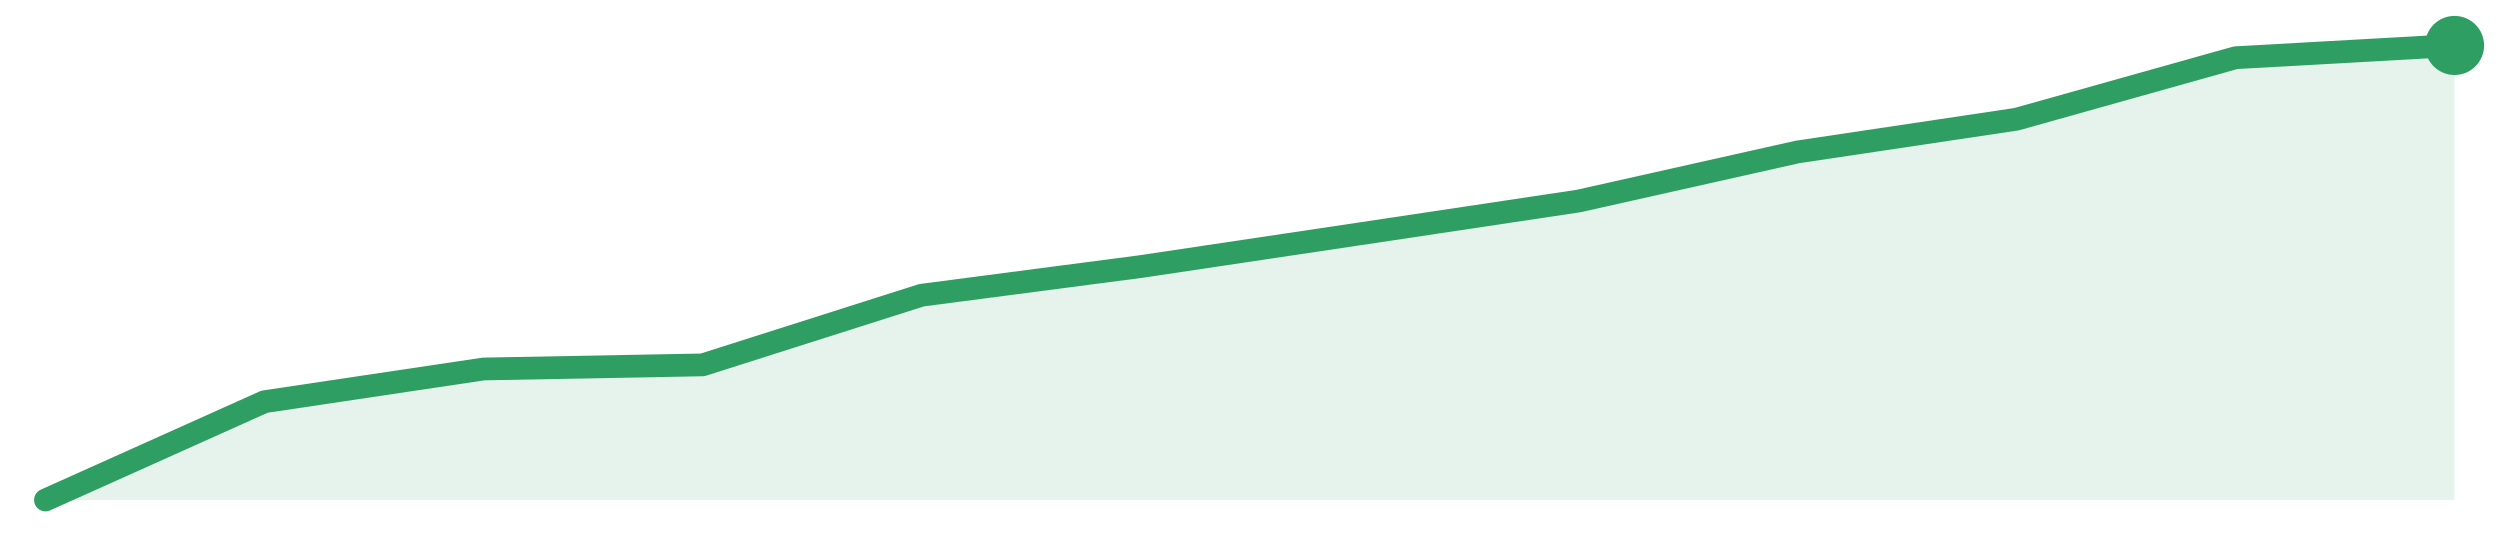
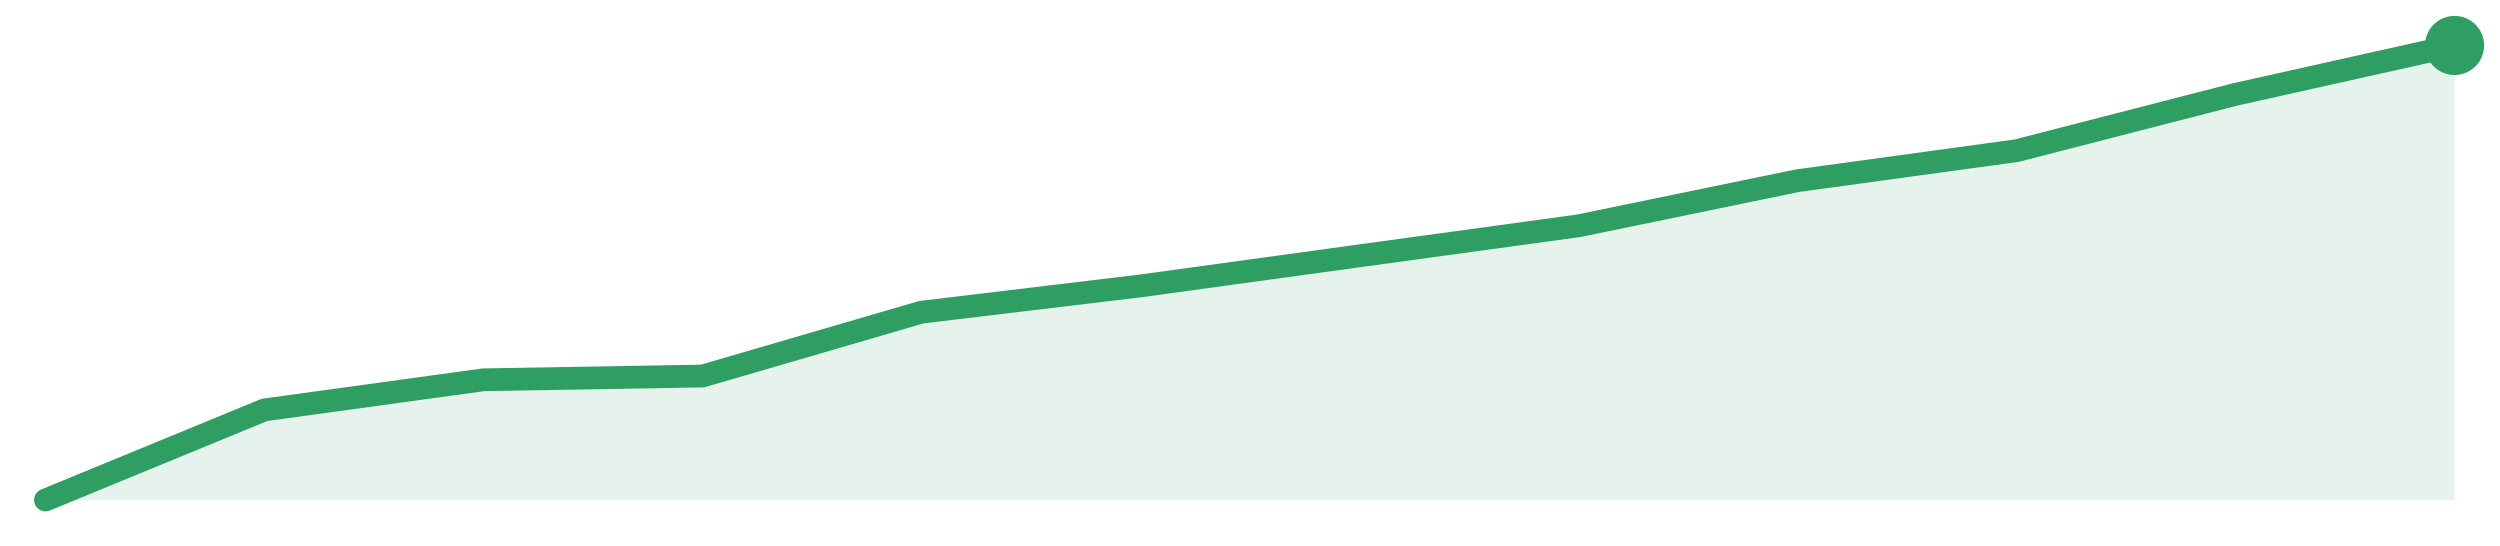
<svg xmlns="http://www.w3.org/2000/svg" width="220" height="48" viewBox="0 0 220 48" role="img" aria-label="trend">
-   <path d="M4.0,44.0 L4.0,44.0 L23.27,35.35 L42.55,32.47 L61.82,32.11 L81.09,25.98 L100.36,23.46 L119.64,20.58 L138.91,17.69 L158.18,13.37 L177.45,10.49 L196.73,5.08 L216.0,4.0 L216.0,44.0 Z" fill="#2f9e631f" />
-   <path d="M4.0,44.0 L23.27,35.35 L42.55,32.47 L61.82,32.11 L81.09,25.98 L100.36,23.46 L119.64,20.58 L138.91,17.69 L158.18,13.37 L177.45,10.49 L196.73,5.08 L216.0,4.0" fill="none" stroke="#2f9e63" stroke-width="2" stroke-linejoin="round" stroke-linecap="round" />
+   <path d="M4.0,44.0 L4.0,44.0 L23.27,36.07 L42.55,33.42 L61.82,33.09 L81.09,27.47 L100.36,25.16 L119.64,22.51 L138.91,19.87 L158.18,15.9 L177.45,13.26 L196.73,8.3 L216.0,4.0 L216.0,44.0 Z" fill="#2f9e631f" />
+   <path d="M4.0,44.0 L23.27,36.07 L42.55,33.42 L61.82,33.09 L81.09,27.47 L100.36,25.16 L119.64,22.51 L138.91,19.87 L158.18,15.9 L177.45,13.26 L196.73,8.3 L216.0,4.0" fill="none" stroke="#2f9e63" stroke-width="2" stroke-linejoin="round" stroke-linecap="round" />
  <circle cx="216.0" cy="4.0" r="2.6" fill="#2f9e63" />
</svg>
